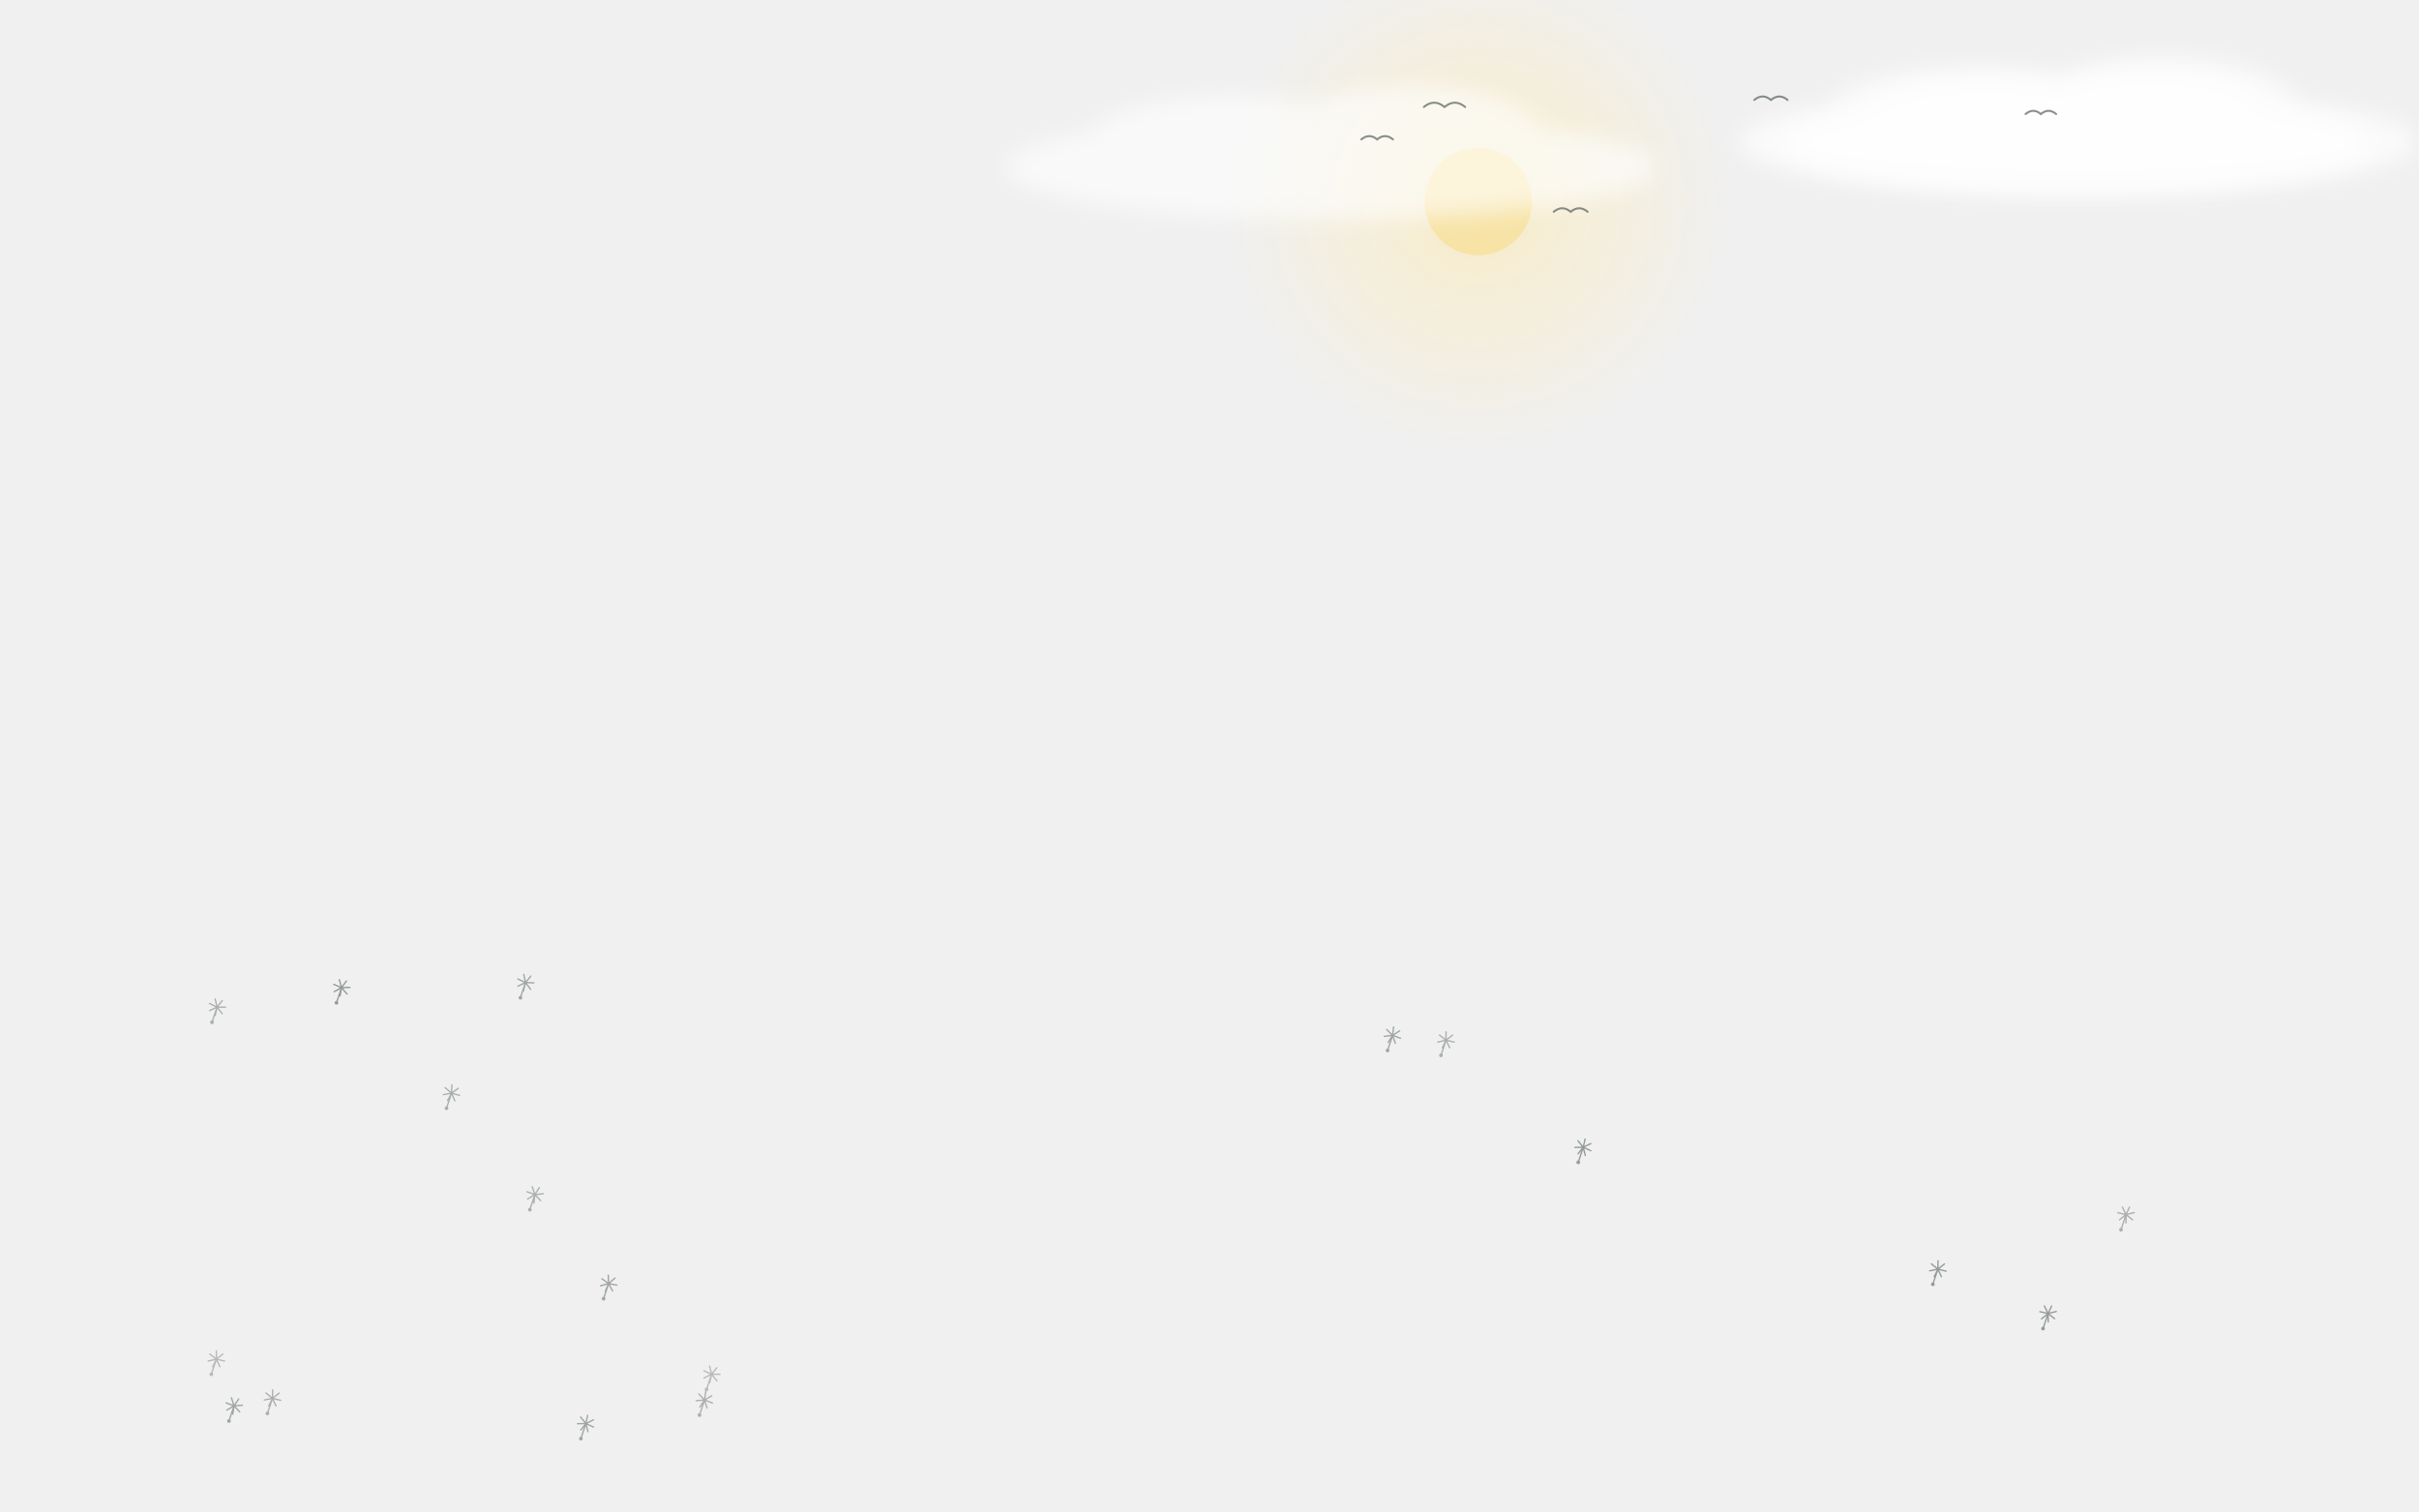
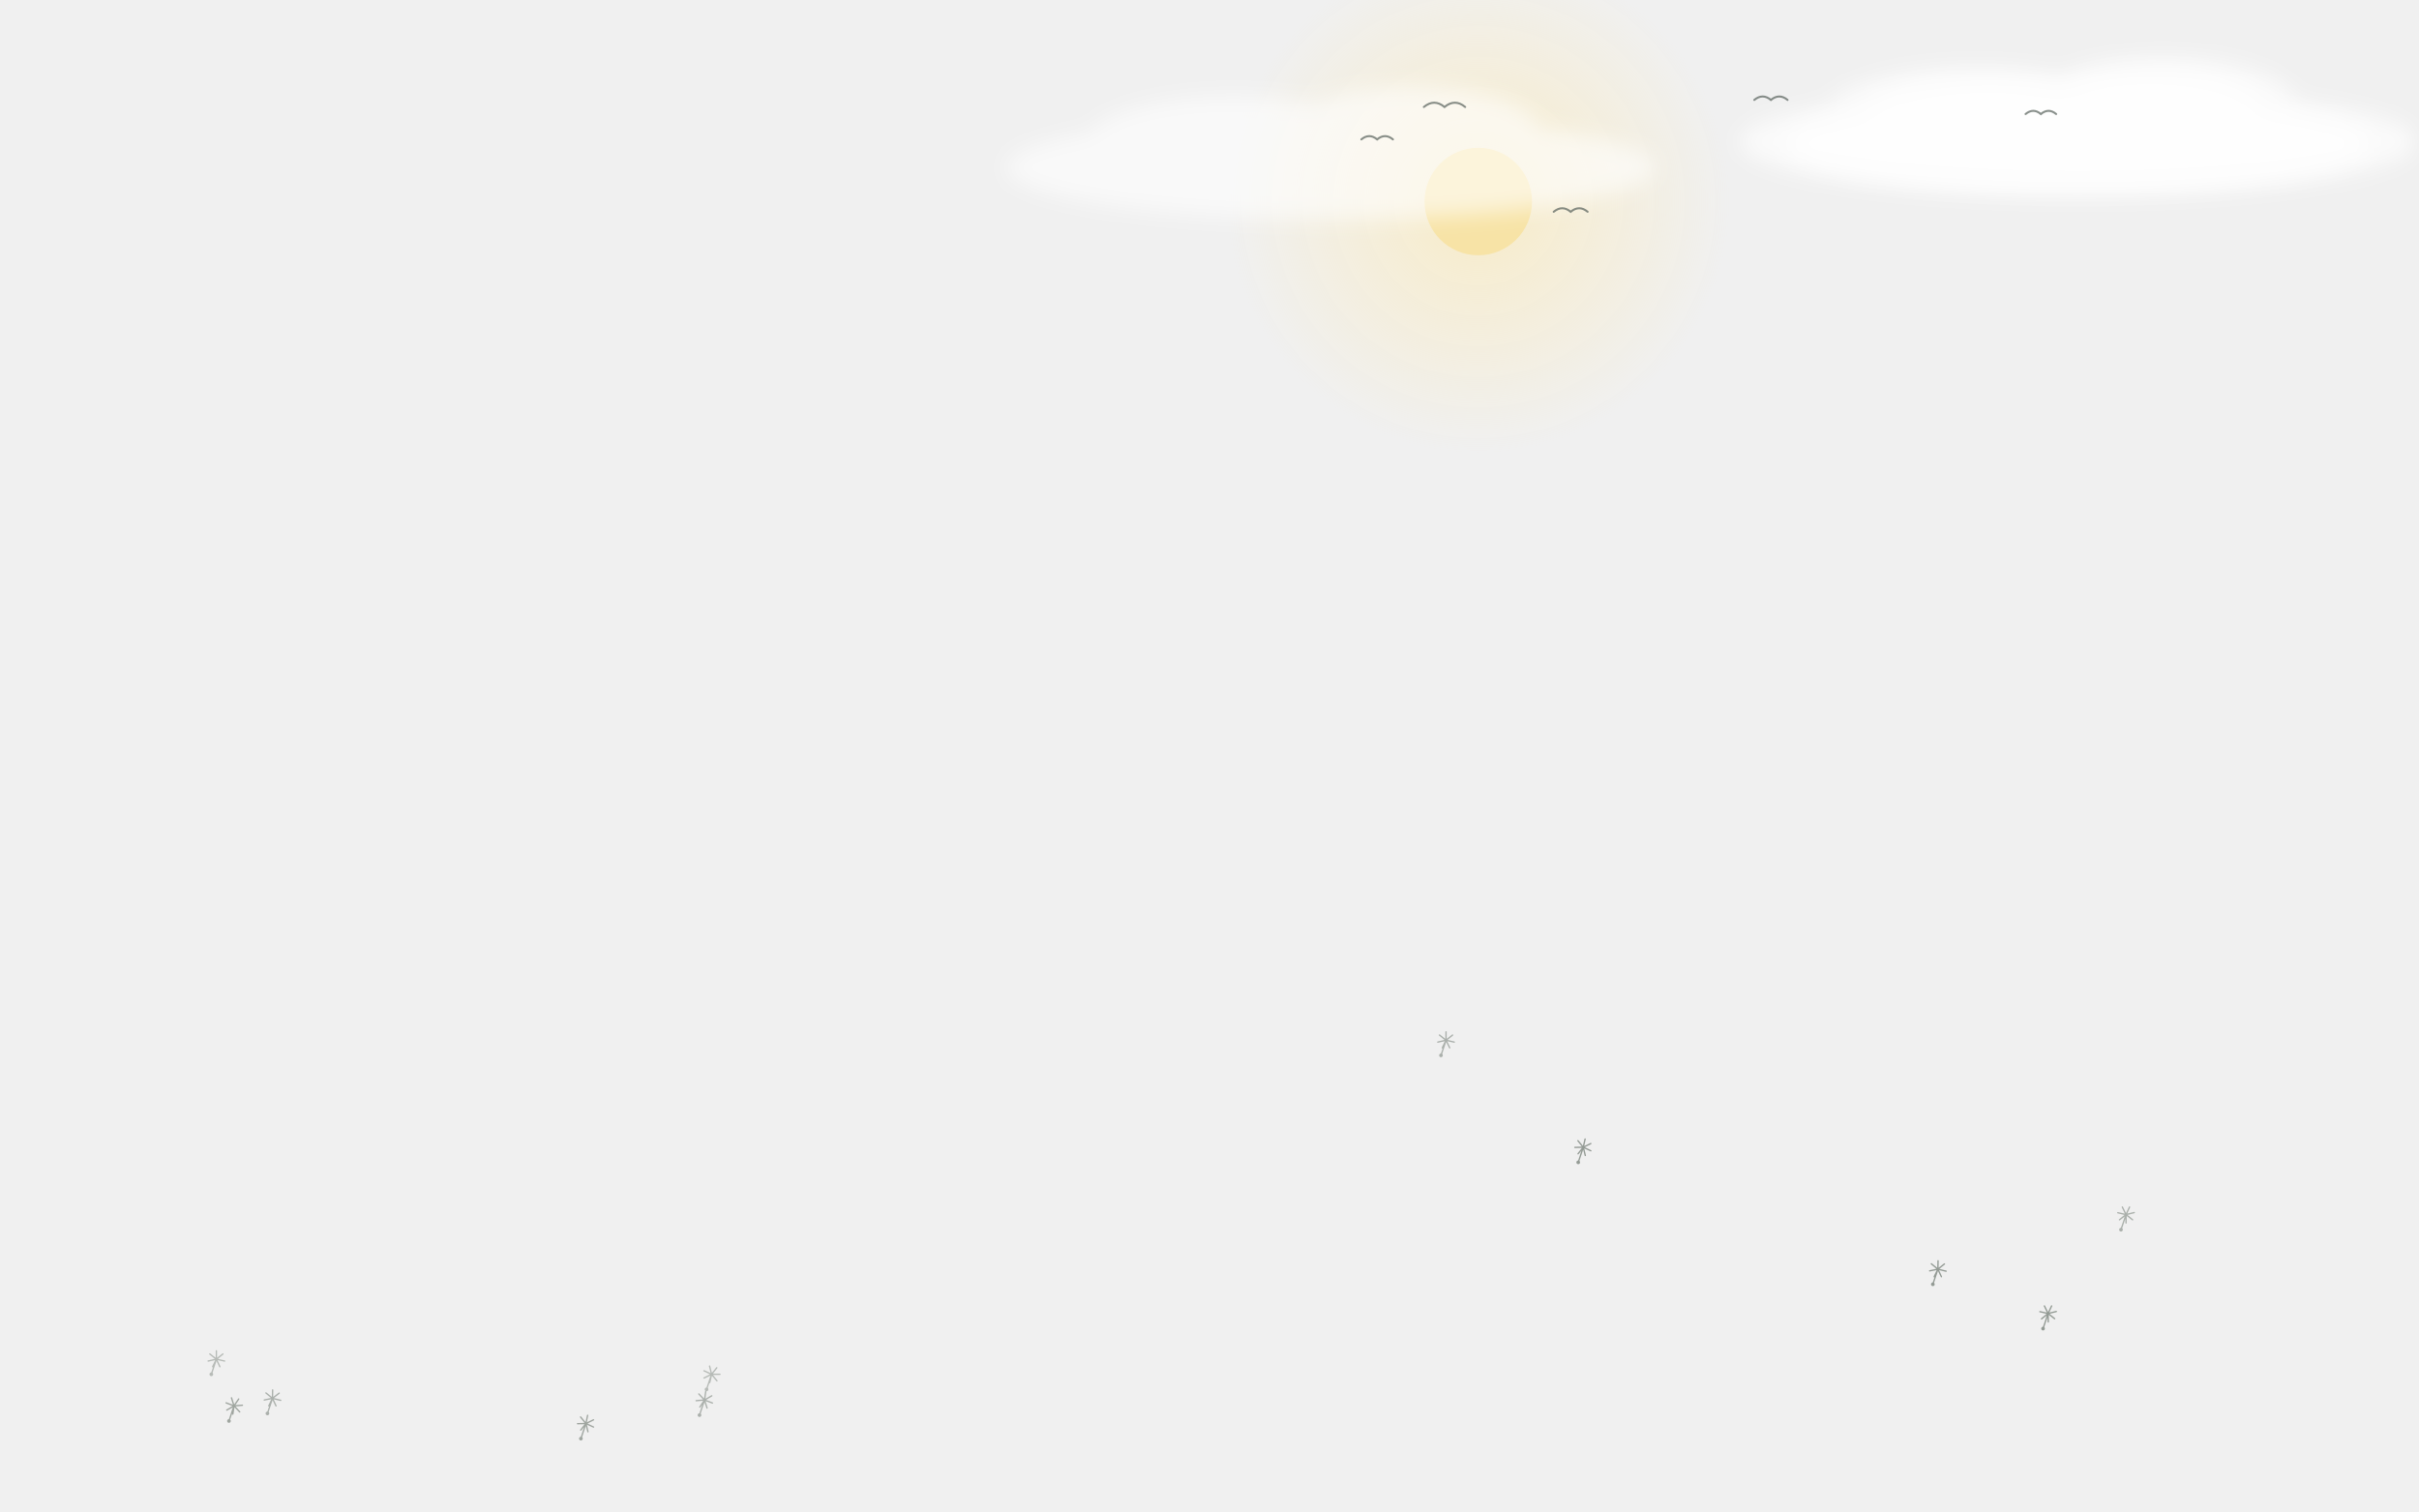
<svg xmlns="http://www.w3.org/2000/svg" viewBox="0 0 1440 900">
  <defs>
    <filter id="soft" x="-30%" y="-80%" width="160%" height="260%">
      <feGaussianBlur stdDeviation="6" />
    </filter>
    <radialGradient id="sunhalo">
      <stop offset="0" stop-color="#FFE9A8" stop-opacity="0.55" />
      <stop offset="1" stop-color="#FFE9A8" stop-opacity="0" />
    </radialGradient>
  </defs>
  <circle cx="880" cy="120" r="150" fill="url(#sunhalo)" />
  <circle cx="880" cy="120" r="32" fill="#F7E3A6" />
  <g opacity="0.7" filter="url(#soft)">
    <ellipse cx="1236.6" cy="85.6" rx="173.4" ry="27.8" fill="#FFFFFF" />
    <ellipse cx="1184.5" cy="71.7" rx="78" ry="24.3" fill="#FFFFFF" />
    <ellipse cx="1279.9" cy="68.3" rx="69.4" ry="26" fill="#FFFFFF" />
  </g>
  <g opacity="0.7" filter="url(#soft)">
    <ellipse cx="1237.1" cy="84.4" rx="201.4" ry="32.2" fill="#FFFFFF" />
    <ellipse cx="1176.7" cy="68.3" rx="90.6" ry="28.2" fill="#FFFFFF" />
    <ellipse cx="1287.5" cy="64.3" rx="80.6" ry="30.2" fill="#FFFFFF" />
  </g>
  <g opacity="0.6" filter="url(#soft)">
    <ellipse cx="792.2" cy="99.7" rx="193.2" ry="30.9" fill="#FFFFFF" />
    <ellipse cx="734.3" cy="84.2" rx="86.9" ry="27" fill="#FFFFFF" />
    <ellipse cx="840.5" cy="80.3" rx="77.3" ry="29" fill="#FFFFFF" />
  </g>
  <path d="M924.9 126.1q5.1 -4.2 10.1 0q5.1 -4.2 10.1 0" fill="none" stroke="#56605A" stroke-width="1.2" stroke-linecap="round" opacity="0.7" />
  <path d="M847.6 63.7q6.2 -5.1 12.3 0q6.2 -5.1 12.3 0" fill="none" stroke="#56605A" stroke-width="1.2" stroke-linecap="round" opacity="0.7" />
  <path d="M1205.8 67.9q4.6 -3.8 9.1 0q4.6 -3.8 9.1 0" fill="none" stroke="#56605A" stroke-width="1.2" stroke-linecap="round" opacity="0.7" />
  <path d="M1044.3 59.5q5 -4.1 9.9 0q5 -4.1 9.9 0" fill="none" stroke="#56605A" stroke-width="1.2" stroke-linecap="round" opacity="0.7" />
  <path d="M810.4 83q4.7 -3.9 9.4 0q4.7 -3.9 9.4 0" fill="none" stroke="#56605A" stroke-width="1.2" stroke-linecap="round" opacity="0.7" />
  <g opacity="0.5">
    <path d="M128.8 809.3l2.1 4.5M128.8 809.3l-2.2 4.5M128.8 809.3l-4.9 1.1M128.8 809.3l-3.9 -3.1M128.8 809.3l0 -5M128.8 809.3l3.9 -3.1M128.8 809.3l4.9 1.1M128.8 809.3l-3 9" fill="none" stroke="#7D867E" stroke-width="0.8" stroke-linecap="round" />
    <circle cx="125.8" cy="818.3" r="1.1" fill="#7D867E" />
  </g>
  <g opacity="0.8">
    <path d="M942.5 683.1l-5 0.1M942.5 683.1l-3.2 -3.9M942.5 683.1l1.1 -4.9M942.5 683.1l4.5 -2.2M942.5 683.1l4.5 2.1M942.5 683.1l1.2 4.9M942.5 683.1l-3.1 3.9M942.5 683.1l-3 9" fill="none" stroke="#7D867E" stroke-width="0.8" stroke-linecap="round" />
    <circle cx="939.5" cy="692.1" r="1.1" fill="#7D867E" />
  </g>
-   <g opacity="0.7">
-     <path d="M362.3 764.3l-4.8 1.3M362.3 764.3l-4 -2.9M362.3 764.3l-0.2 -5M362.3 764.3l3.8 -3.3M362.3 764.3l4.9 0.9M362.3 764.3l2.4 4.4M362.3 764.3l-2 4.6M362.3 764.3l-3 9" fill="none" stroke="#7D867E" stroke-width="0.8" stroke-linecap="round" />
-     <circle cx="359.3" cy="773.3" r="1.1" fill="#7D867E" />
-   </g>
-   <g opacity="0.7">
-     <path d="M312.8 585.1l-1 -4.9M312.8 585.1l3.2 -3.9M312.8 585.1l5 0.1M312.8 585.1l3.1 4M312.8 585.1l-1.2 4.9M312.8 585.1l-4.5 2.1M312.8 585.1l-4.5 -2.2M312.8 585.1l-3 9" fill="none" stroke="#7D867E" stroke-width="0.8" stroke-linecap="round" />
-     <circle cx="309.8" cy="594.1" r="1.1" fill="#7D867E" />
-   </g>
  <g opacity="0.5">
    <path d="M423.6 818.3l-1.2 -4.9M423.6 818.3l3.1 -3.9M423.6 818.3l5 0M423.6 818.3l3.2 3.9M423.6 818.3l-1.1 4.9M423.6 818.3l-4.5 2.2M423.6 818.3l-4.5 -2.1M423.6 818.3l-3 9" fill="none" stroke="#7D867E" stroke-width="0.8" stroke-linecap="round" />
    <circle cx="420.6" cy="827.3" r="1.1" fill="#7D867E" />
  </g>
-   <g opacity="0.6">
-     <path d="M129.2 599.7l5 0M129.2 599.7l3.1 3.9M129.2 599.7l-1.1 4.9M129.2 599.7l-4.5 2.1M129.2 599.7l-4.5 -2.2M129.2 599.7l-1.1 -4.9M129.2 599.7l3.1 -3.9M129.2 599.7l-3 9" fill="none" stroke="#7D867E" stroke-width="0.8" stroke-linecap="round" />
-     <circle cx="126.2" cy="608.7" r="1.1" fill="#7D867E" />
-   </g>
-   <g opacity="0.6">
-     <path d="M318.4 711.3l3.5 3.6M318.4 711.3l-0.6 5M318.4 711.3l-4.3 2.6M318.4 711.3l-4.7 -1.7M318.4 711.3l-1.6 -4.7M318.4 711.3l2.7 -4.2M318.4 711.3l5 -0.5M318.4 711.3l-3 9" fill="none" stroke="#7D867E" stroke-width="0.8" stroke-linecap="round" />
-     <circle cx="315.4" cy="720.3" r="1.1" fill="#7D867E" />
-   </g>
  <g opacity="0.8">
    <path d="M1219.2 782.1l-3.9 3.2M1219.2 782.1l-4.9 -1.1M1219.2 782.1l-2.2 -4.5M1219.2 782.1l2.1 -4.5M1219.2 782.1l4.9 -1.2M1219.2 782.1l3.9 3.1M1219.2 782.1l0.1 5M1219.2 782.1l-3 9" fill="none" stroke="#7D867E" stroke-width="0.8" stroke-linecap="round" />
    <circle cx="1216.2" cy="791.1" r="1.1" fill="#7D867E" />
-   </g>
-   <g opacity="0.8">
-     <path d="M203.3 588.1l-4.6 -2M203.3 588.1l-1.3 -4.8M203.3 588.1l2.9 -4M203.3 588.1l5 -0.2M203.3 588.1l3.3 3.8M203.3 588.1l-0.9 4.9M203.3 588.1l-4.4 2.4M203.3 588.1l-3 9" fill="none" stroke="#7D867E" stroke-width="0.8" stroke-linecap="round" />
-     <circle cx="200.3" cy="597.1" r="1.1" fill="#7D867E" />
  </g>
  <g opacity="0.6">
    <path d="M1265.6 723.2l4.9 -1.2M1265.6 723.2l3.9 3.1M1265.6 723.2l0 5M1265.6 723.2l-3.9 3.1M1265.6 723.2l-4.9 -1.1M1265.6 723.2l-2.2 -4.5M1265.6 723.2l2.1 -4.5M1265.6 723.2l-3 9" fill="none" stroke="#7D867E" stroke-width="0.8" stroke-linecap="round" />
    <circle cx="1262.6" cy="732.2" r="1.1" fill="#7D867E" />
  </g>
  <g opacity="0.6">
    <path d="M860.8 619.4l-3.9 -3.1M860.8 619.4l0 -5M860.8 619.4l3.9 -3.1M860.8 619.4l4.9 1.1M860.8 619.4l2.2 4.5M860.8 619.4l-2.2 4.5M860.8 619.4l-4.9 1.1M860.8 619.4l-3 9" fill="none" stroke="#7D867E" stroke-width="0.8" stroke-linecap="round" />
    <circle cx="857.8" cy="628.4" r="1.1" fill="#7D867E" />
  </g>
  <g opacity="0.6">
    <path d="M419.4 833.6l-3.4 -3.6M419.4 833.6l0.7 -5M419.4 833.6l4.3 -2.5M419.4 833.6l4.7 1.8M419.4 833.6l1.5 4.8M419.4 833.6l-2.8 4.2M419.4 833.6l-5 0.4M419.4 833.6l-3 9" fill="none" stroke="#7D867E" stroke-width="0.8" stroke-linecap="round" />
    <circle cx="416.4" cy="842.6" r="1.1" fill="#7D867E" />
  </g>
  <g opacity="0.7">
    <path d="M348.8 847.6l-3.1 3.9M348.8 847.6l-5 0.1M348.8 847.6l-3.2 -3.9M348.8 847.6l1 -4.9M348.8 847.6l4.5 -2.2M348.8 847.6l4.5 2.1M348.8 847.6l1.2 4.9M348.8 847.6l-3 9" fill="none" stroke="#7D867E" stroke-width="0.8" stroke-linecap="round" />
    <circle cx="345.8" cy="856.6" r="1.1" fill="#7D867E" />
  </g>
-   <g opacity="0.6">
-     <path d="M268.8 650.9l-3.8 -3.3M268.8 650.9l0.2 -5M268.8 650.9l4 -2.9M268.8 650.9l4.8 1.3M268.8 650.9l2 4.6M268.8 650.9l-2.4 4.4M268.8 650.9l-4.9 0.9M268.8 650.9l-3 9" fill="none" stroke="#7D867E" stroke-width="0.8" stroke-linecap="round" />
-     <circle cx="265.8" cy="659.9" r="1.1" fill="#7D867E" />
-   </g>
  <g opacity="0.8">
    <path d="M1153.6 755.7l-3.9 -3.2M1153.6 755.7l0.1 -5M1153.6 755.7l3.9 -3.1M1153.6 755.7l4.9 1.2M1153.6 755.7l2.1 4.5M1153.6 755.7l-2.2 4.5M1153.6 755.7l-4.9 1M1153.6 755.7l-3 9" fill="none" stroke="#7D867E" stroke-width="0.8" stroke-linecap="round" />
    <circle cx="1150.6" cy="764.7" r="1.1" fill="#7D867E" />
  </g>
  <g opacity="0.7">
    <path d="M139.3 837.1l-0.7 4.9M139.3 837.1l-4.3 2.5M139.3 837.1l-4.7 -1.8M139.3 837.1l-1.5 -4.8M139.3 837.1l2.8 -4.1M139.3 837.1l5 -0.4M139.3 837.1l3.4 3.6M139.3 837.1l-3 9" fill="none" stroke="#7D867E" stroke-width="0.8" stroke-linecap="round" />
    <circle cx="136.3" cy="846.1" r="1.1" fill="#7D867E" />
  </g>
  <g opacity="0.6">
    <path d="M162.2 832.6l-3.9 -3.2M162.2 832.6l0.1 -5M162.2 832.6l4 -3.1M162.2 832.6l4.9 1.2M162.2 832.6l2.1 4.5M162.2 832.6l-2.2 4.5M162.2 832.6l-4.9 1M162.2 832.6l-3 9" fill="none" stroke="#7D867E" stroke-width="0.8" stroke-linecap="round" />
    <circle cx="159.2" cy="841.6" r="1.1" fill="#7D867E" />
  </g>
-   <g opacity="0.7">
-     <path d="M829 616.5l-3.5 -3.5M829 616.5l0.6 -5M829 616.5l4.2 -2.7M829 616.5l4.7 1.7M829 616.5l1.6 4.7M829 616.5l-2.7 4.2M829 616.5l-5 0.6M829 616.5l-3 9" fill="none" stroke="#7D867E" stroke-width="0.8" stroke-linecap="round" />
-     <circle cx="826" cy="625.5" r="1.1" fill="#7D867E" />
-   </g>
</svg>
